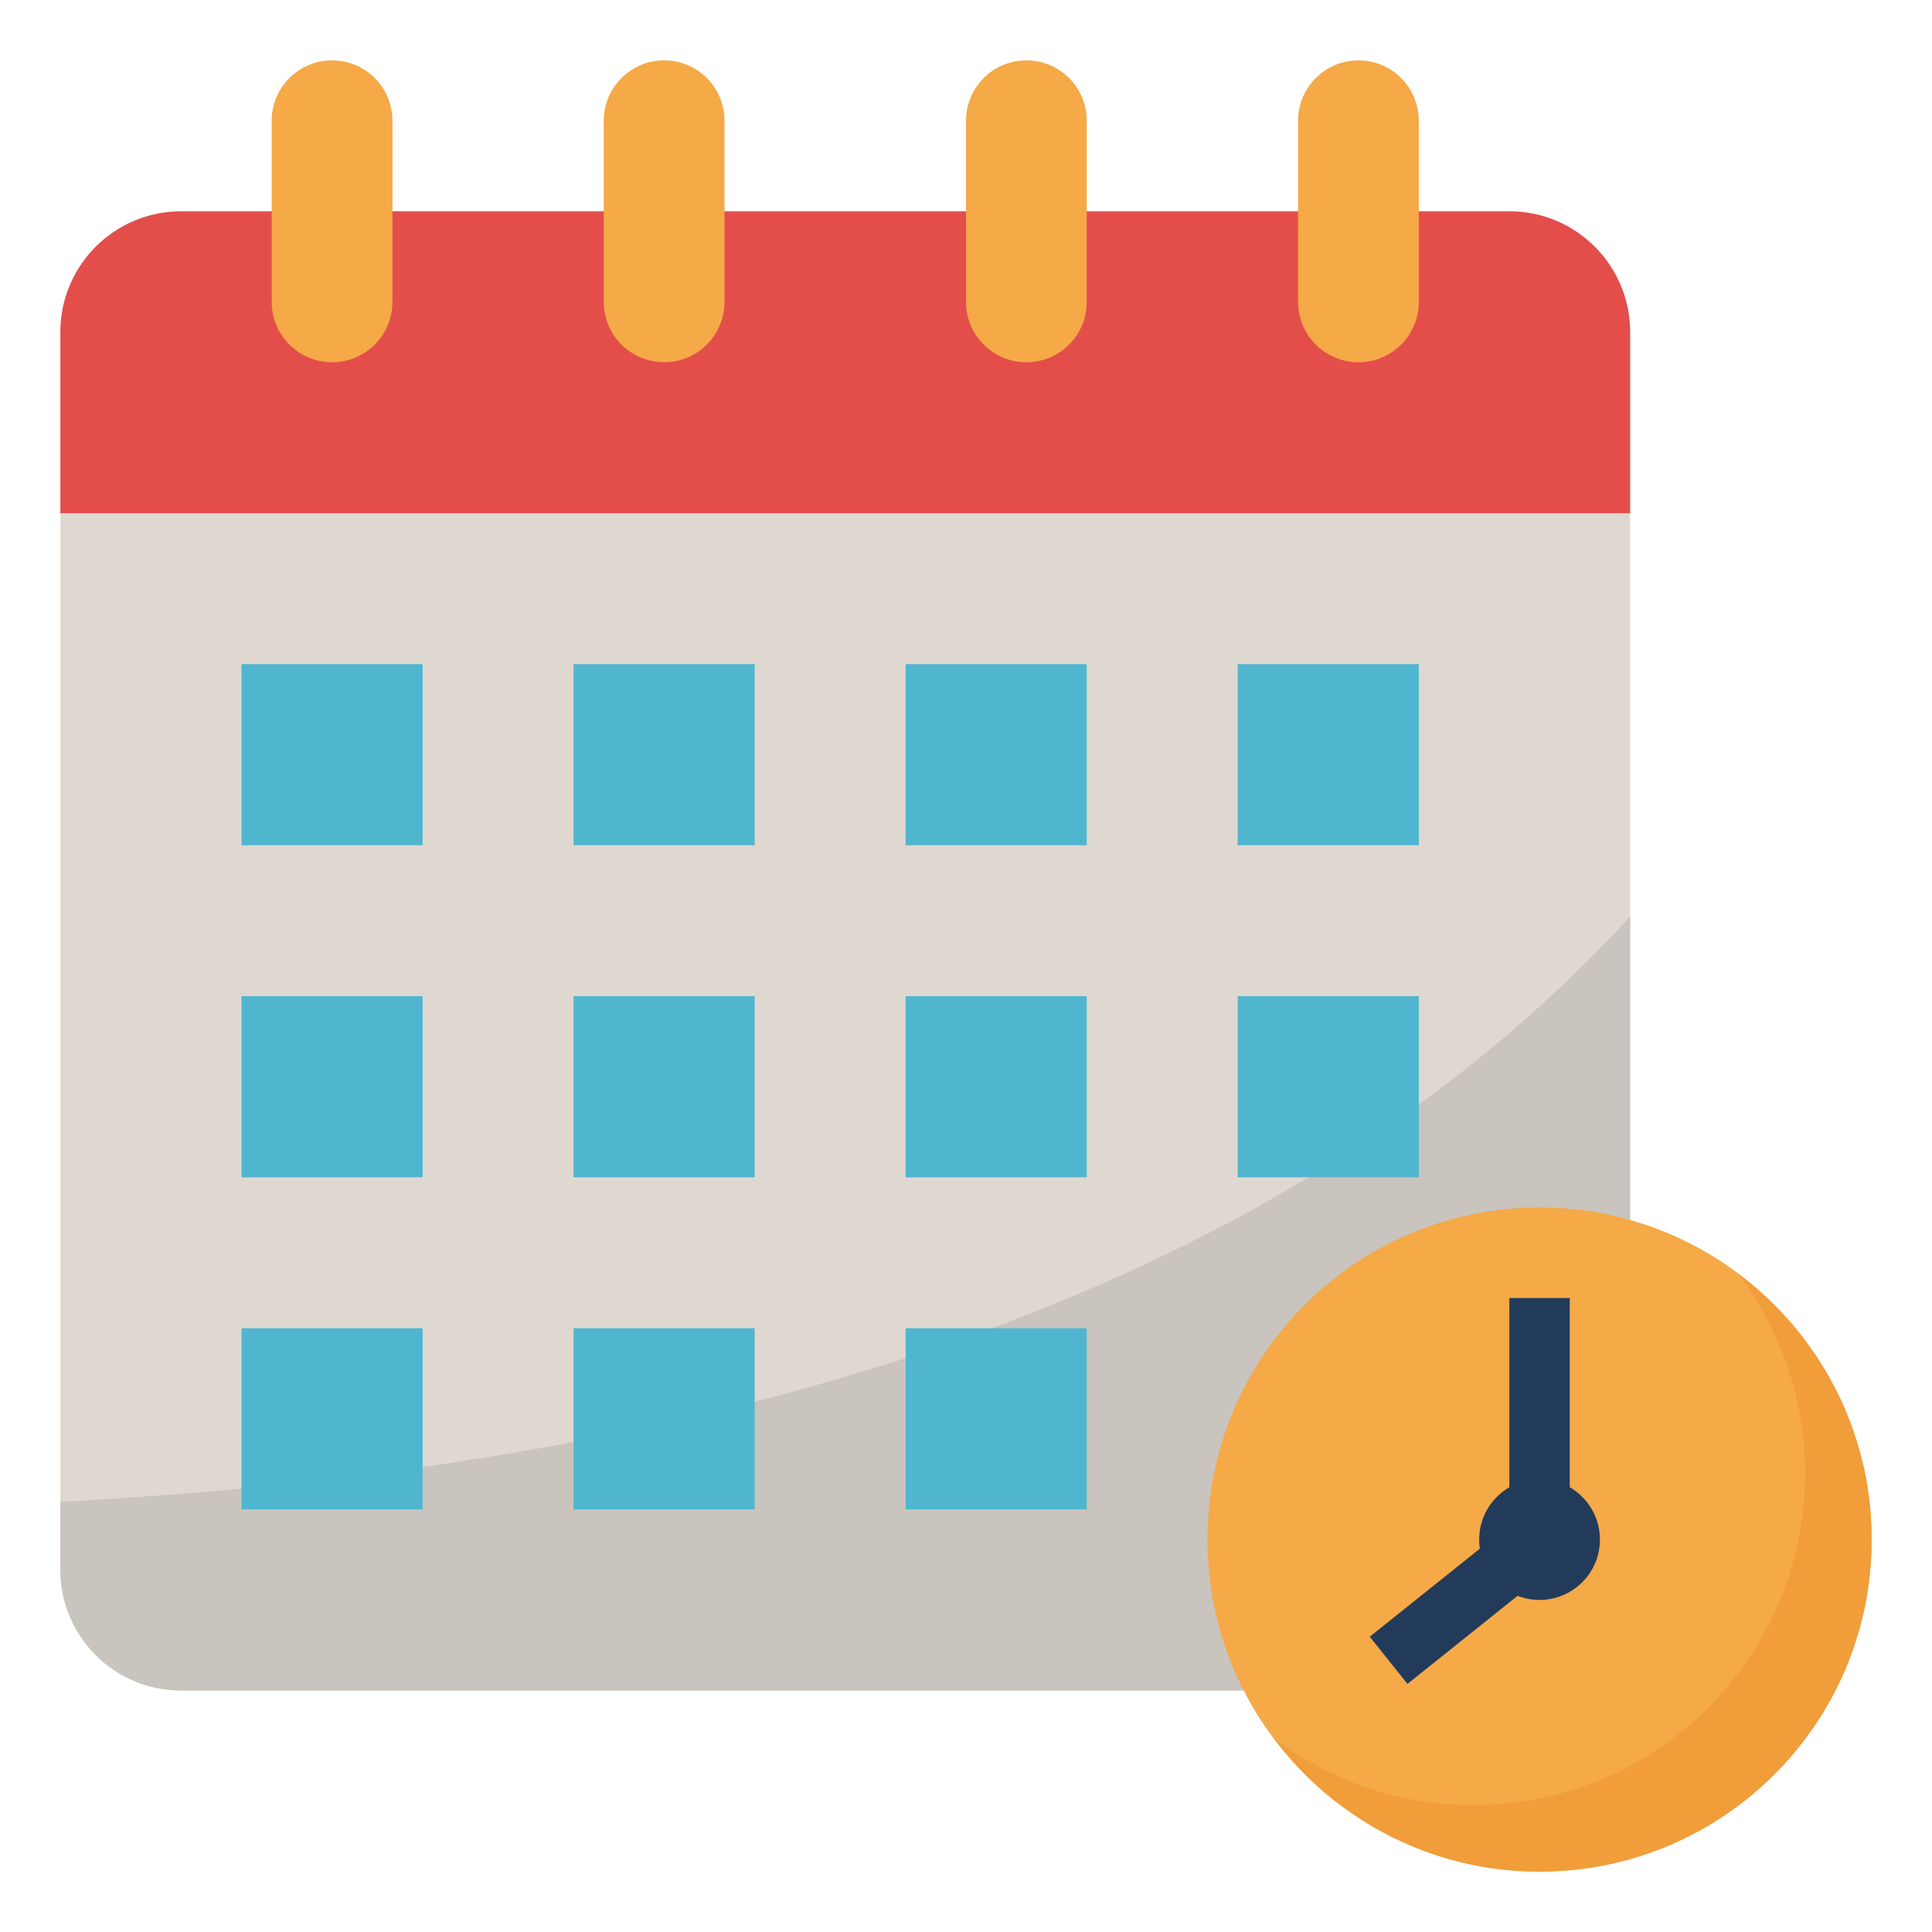
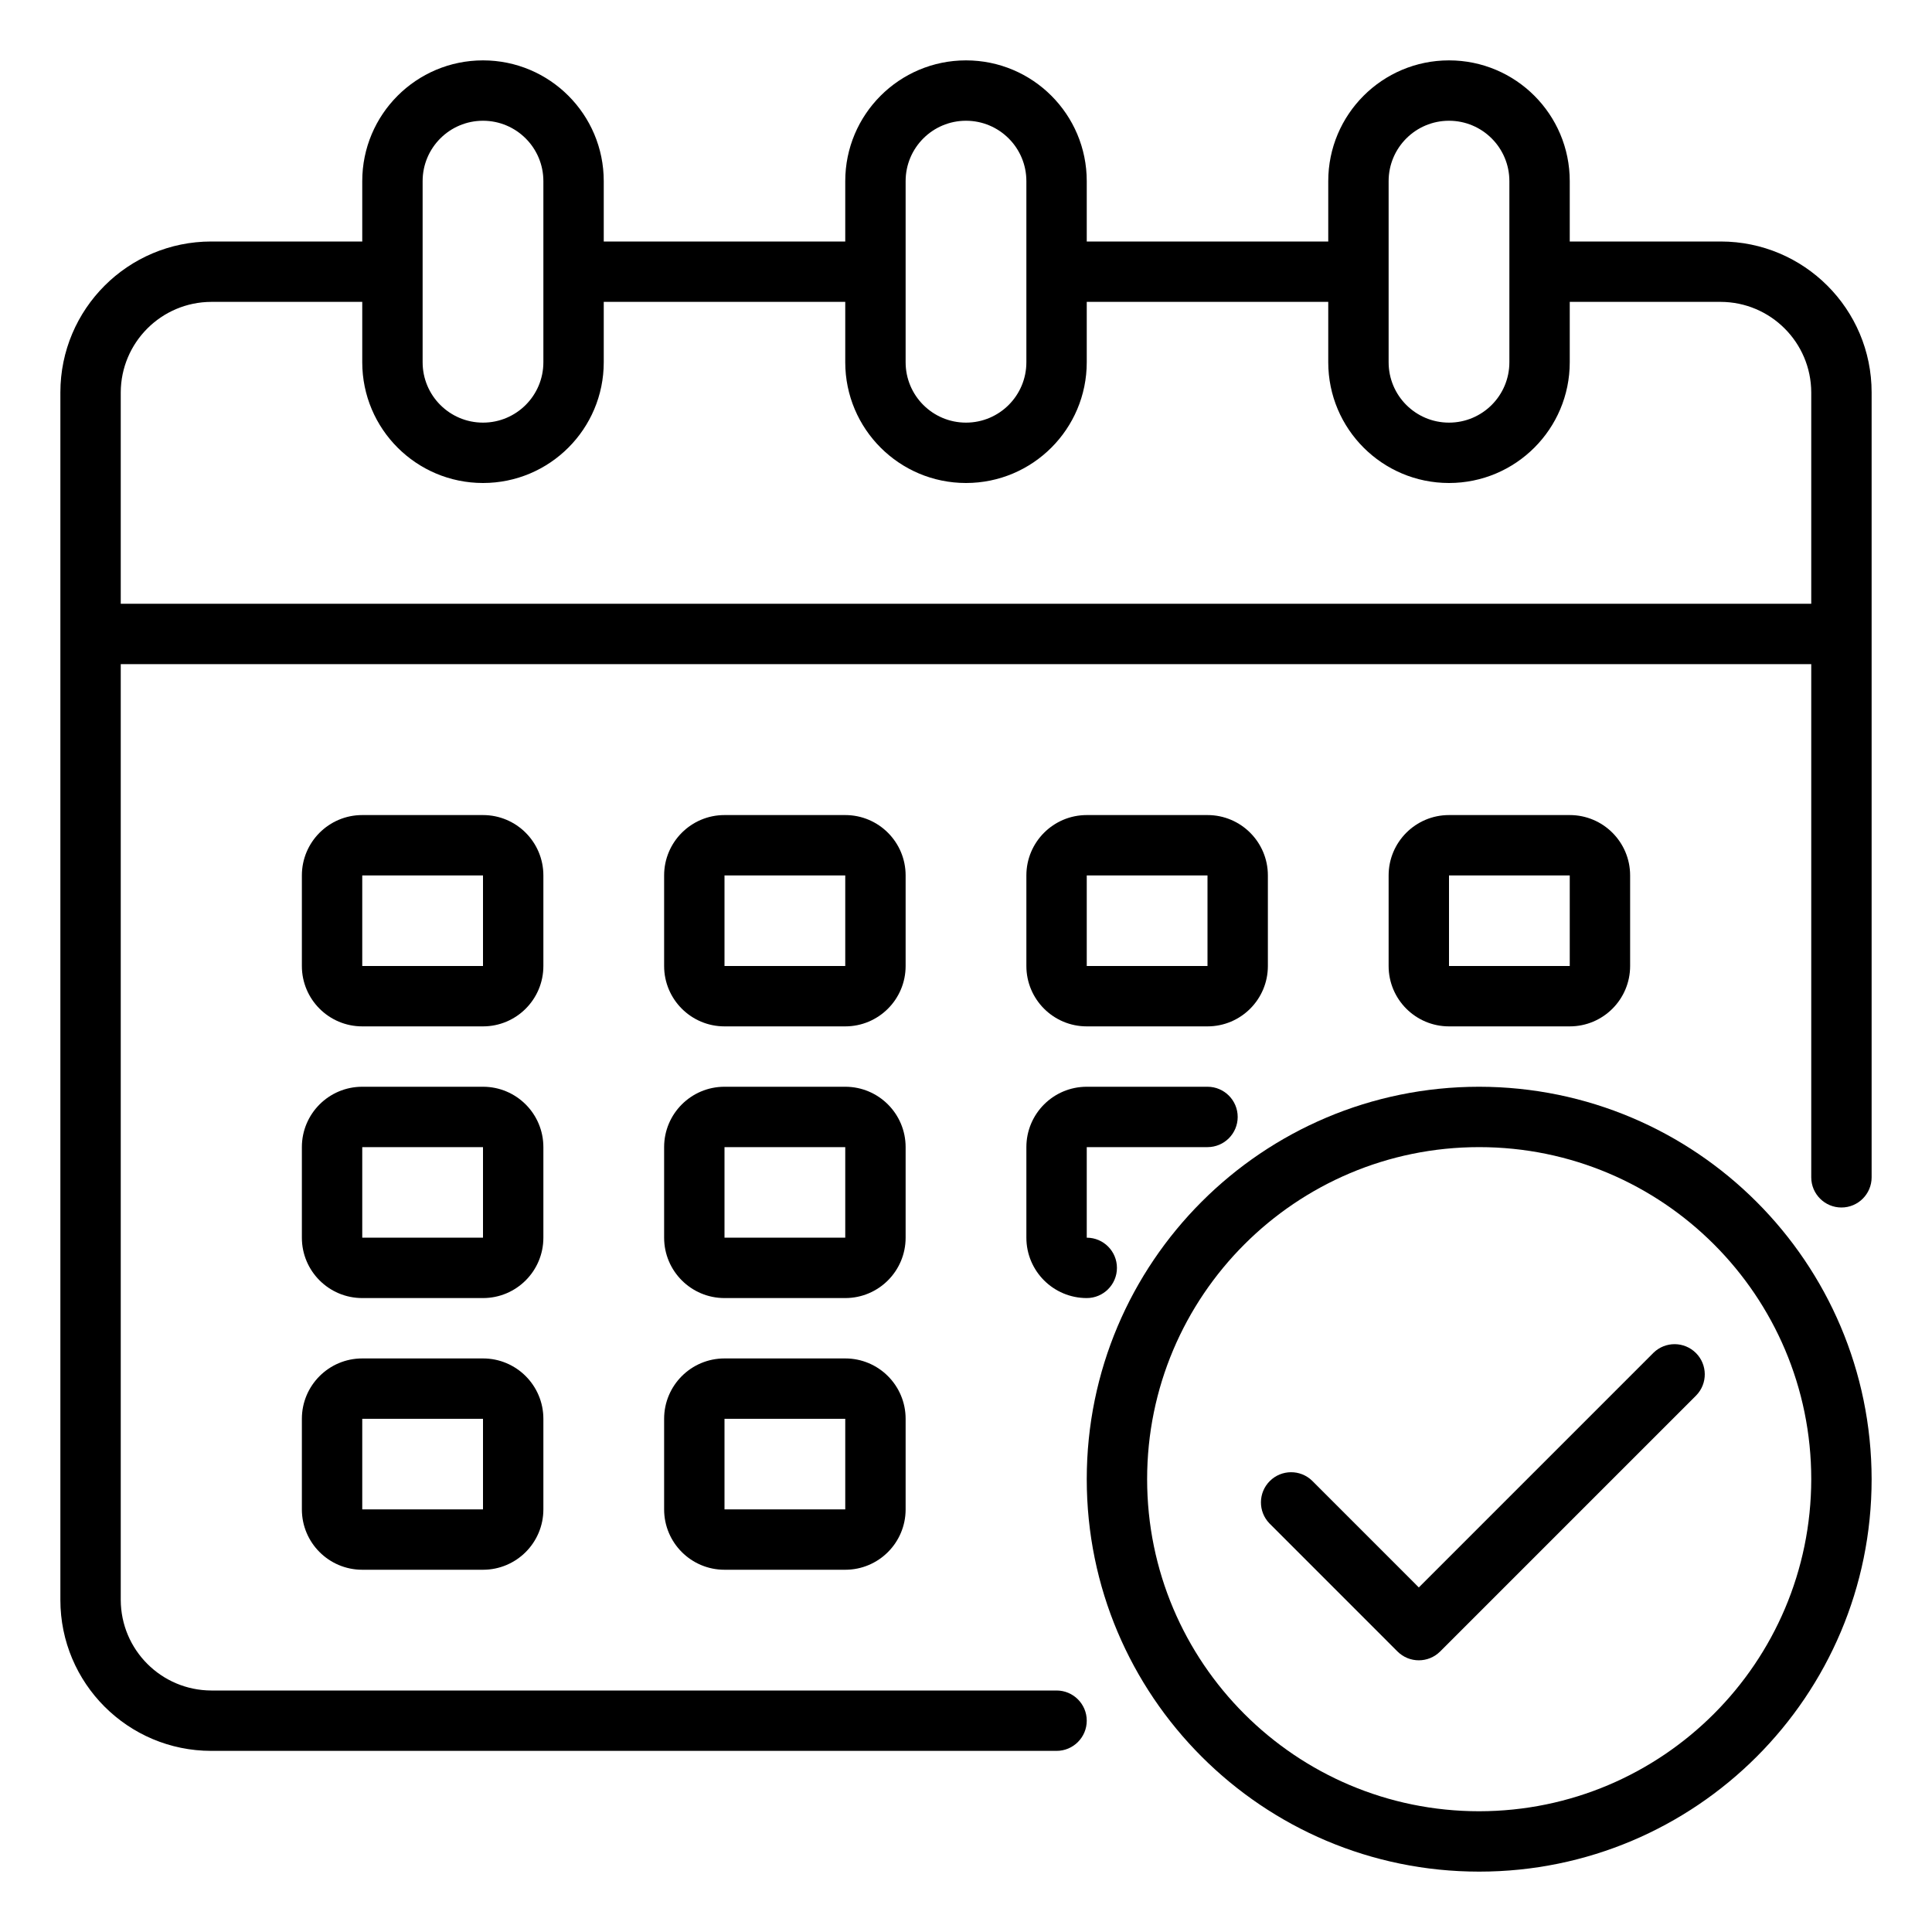
- <svg xmlns="http://www.w3.org/2000/svg" id="Layer_1_1_" enable-background="new 0 0 64 64" height="50" viewBox="0 0 64 64" width="50">
-   <path d="m50 7c2.21 0 4 1.79 4 4v41c0 2.21-1.79 4-4 4h-44c-2.21 0-4-1.79-4-4v-41c0-2.21 1.79-4 4-4z" fill="#ded8d0" />
-   <path d="m6 56h44c2.21 0 4-1.79 4-4v-21.642c-9.464 10.354-25.474 17.971-52 19.393v2.249c0 2.21 1.79 4 4 4z" fill="#c9c4bd" />
-   <circle cx="51" cy="51" fill="#f5a947" r="11" />
-   <path d="m57.592 42.209c1.381 1.838 2.208 4.115 2.208 6.591 0 6.075-4.925 11-11 11-2.476 0-4.753-.828-6.591-2.209 2.007 2.672 5.192 4.409 8.791 4.409 6.075 0 11-4.925 11-11 0-3.599-1.736-6.785-4.408-8.791z" fill="#f09d3a" />
-   <path d="m54 17h-52v-6c0-2.209 1.791-4 4-4h44c2.209 0 4 1.791 4 4z" fill="#e34e4b" />
-   <path d="m11 12c-1.105 0-2-.895-2-2v-6c0-1.105.895-2 2-2 1.105 0 2 .895 2 2v6c0 1.105-.895 2-2 2z" fill="#f5a947" />
-   <path d="m22 12c-1.105 0-2-.895-2-2v-6c0-1.105.895-2 2-2 1.105 0 2 .895 2 2v6c0 1.105-.895 2-2 2z" fill="#f5a947" />
-   <path d="m34 12c-1.105 0-2-.895-2-2v-6c0-1.105.895-2 2-2 1.105 0 2 .895 2 2v6c0 1.105-.895 2-2 2z" fill="#f5a947" />
-   <path d="m45 12c-1.105 0-2-.895-2-2v-6c0-1.105.895-2 2-2 1.105 0 2 .895 2 2v6c0 1.105-.895 2-2 2z" fill="#f5a947" />
-   <g fill="#50b6cf">
-     <path d="m8 22h6v6h-6z" />
-     <path d="m19 22h6v6h-6z" />
-     <path d="m30 22h6v6h-6z" />
-     <path d="m41 22h6v6h-6z" />
-     <path d="m8 33h6v6h-6z" />
-     <path d="m19 33h6v6h-6z" />
-     <path d="m30 33h6v6h-6z" />
-     <path d="m41 33h6v6h-6z" />
-     <path d="m8 44h6v6h-6z" />
-     <path d="m19 44h6v6h-6z" />
-     <path d="m30 44h6v6h-6z" />
+ <svg xmlns="http://www.w3.org/2000/svg" viewBox="0 0 64 64" width="512" height="512">
+   <g id="Calendar">
+     <path d="M57,8H52V6a4,4,0,0,0-8,0V8H36V6a4,4,0,0,0-8,0V8H20V6a4,4,0,0,0-8,0V8H7a5,5,0,0,0-5,5V53a5,5,0,0,0,5,5H35a1,1,0,0,0,0-2H7a3.009,3.009,0,0,1-3-3V22H60V39a1,1,0,0,0,2,0V13A5,5,0,0,0,57,8ZM46,6a2,2,0,0,1,4,0v6a2,2,0,0,1-4,0ZM30,6a2,2,0,0,1,4,0v6a2,2,0,0,1-4,0ZM14,6a2,2,0,0,1,4,0v6a2,2,0,0,1-4,0ZM60,20H4V13a3.009,3.009,0,0,1,3-3h5v2a4,4,0,0,0,8,0V10h8v2a4,4,0,0,0,8,0V10h8v2a4,4,0,0,0,8,0V10h5a3.009,3.009,0,0,1,3,3Z" />
+     <path d="M30,29a2,2,0,0,0-2-2H24a2,2,0,0,0-2,2v3a2,2,0,0,0,2,2h4a2,2,0,0,0,2-2Zm-6,3V29h4v3Z" />
+     <path d="M18,29a2,2,0,0,0-2-2H12a2,2,0,0,0-2,2v3a2,2,0,0,0,2,2h4a2,2,0,0,0,2-2Zm-6,3V29h4v3Z" />
+     <path d="M52,34a2,2,0,0,0,2-2V29a2,2,0,0,0-2-2H48a2,2,0,0,0-2,2v3a2,2,0,0,0,2,2Zm-4-5h4v3H48Z" />
+     <path d="M30,38a2,2,0,0,0-2-2H24a2,2,0,0,0-2,2v3a2,2,0,0,0,2,2h4a2,2,0,0,0,2-2Zm-6,3V38h4v3Z" />
+     <path d="M18,38a2,2,0,0,0-2-2H12a2,2,0,0,0-2,2v3a2,2,0,0,0,2,2h4a2,2,0,0,0,2-2Zm-6,3V38h4v3Z" />
+     <path d="M28,45H24a2,2,0,0,0-2,2v3a2,2,0,0,0,2,2h4a2,2,0,0,0,2-2V47A2,2,0,0,0,28,45Zm-4,5V47h4v3Z" />
+     <path d="M36,34h4a2,2,0,0,0,2-2V29a2,2,0,0,0-2-2H36a2,2,0,0,0-2,2v3A2,2,0,0,0,36,34Zm0-5h4v3H36Z" />
+     <path d="M34,41a2,2,0,0,0,2,2,1,1,0,0,0,0-2V38h4a1,1,0,0,0,0-2H36a2,2,0,0,0-2,2Z" />
+     <path d="M16,45H12a2,2,0,0,0-2,2v3a2,2,0,0,0,2,2h4a2,2,0,0,0,2-2V47A2,2,0,0,0,16,45Zm-4,5V47h4v3Z" />
+     <path d="M49,36A13,13,0,1,0,62,49,13.015,13.015,0,0,0,49,36Zm0,24A11,11,0,1,1,60,49,11.013,11.013,0,0,1,49,60Z" />
+     <path d="M54.778,44.808,47,52.586,43.465,49.05a1,1,0,0,0-1.414,1.414l4.242,4.243a1,1,0,0,0,1.414,0l8.485-8.485a1,1,0,0,0-1.414-1.414Z" />
  </g>
-   <path d="m46.625 55.781-1.25-1.562 4.625-3.699v-7.52h2v8.48z" fill="#223b5a" />
-   <circle cx="51" cy="51" fill="#223b5a" r="2" />
</svg>
